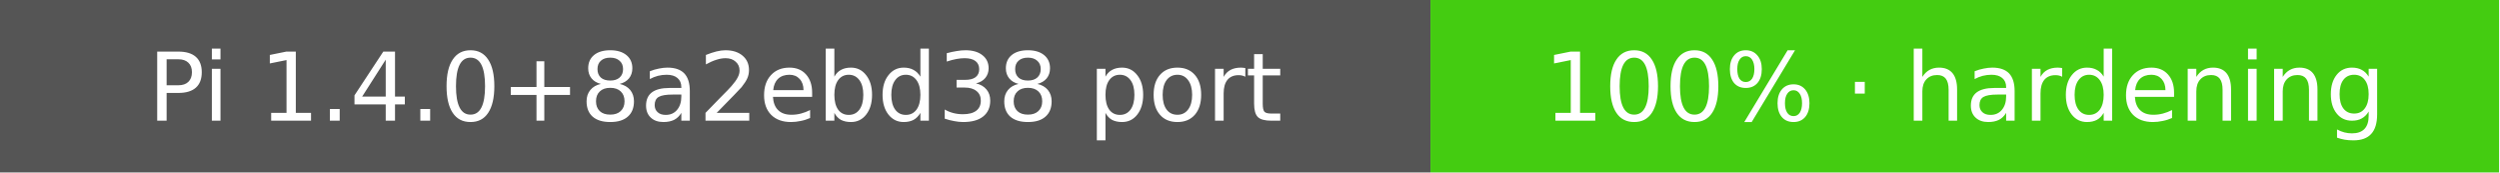
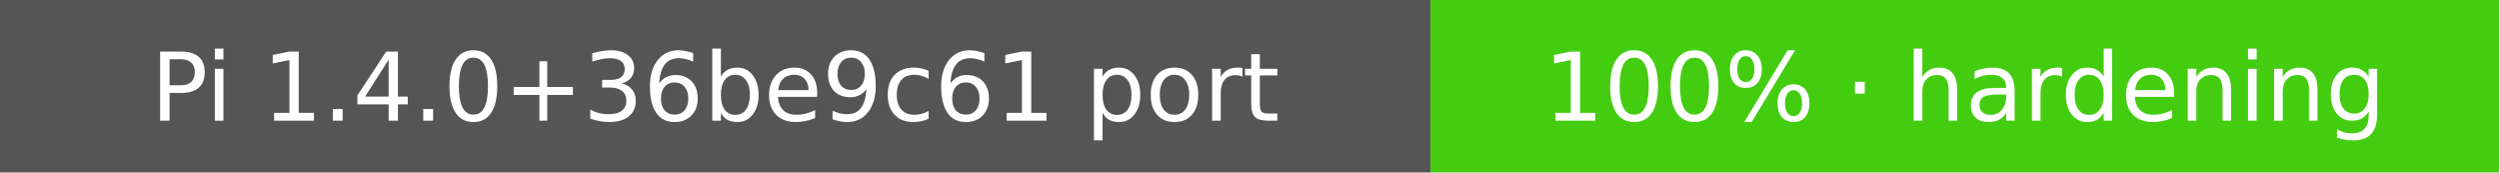
- <svg xmlns="http://www.w3.org/2000/svg" width="290" height="20" role="img" aria-label="Pi 1.4.0+8a2ebd38 port: 100% · hardening">
+ <svg xmlns="http://www.w3.org/2000/svg" width="290" height="20" role="img" aria-label="Pi 1.4.0+36be9c61 port: 100% · hardening">
  <rect width="166" height="20" fill="#555" />
  <rect x="166" width="124" height="20" fill="#4c1" />
  <g fill="#fff" text-anchor="middle" font-family="Verdana,Geneva,DejaVu Sans,sans-serif" font-size="11">
-     <text x="83" y="14">Pi 1.4.0+8a2ebd38 port</text>
+     <text x="83" y="14">Pi 1.4.0+36be9c61 port</text>
    <text x="228" y="14">100% · hardening</text>
  </g>
</svg>
